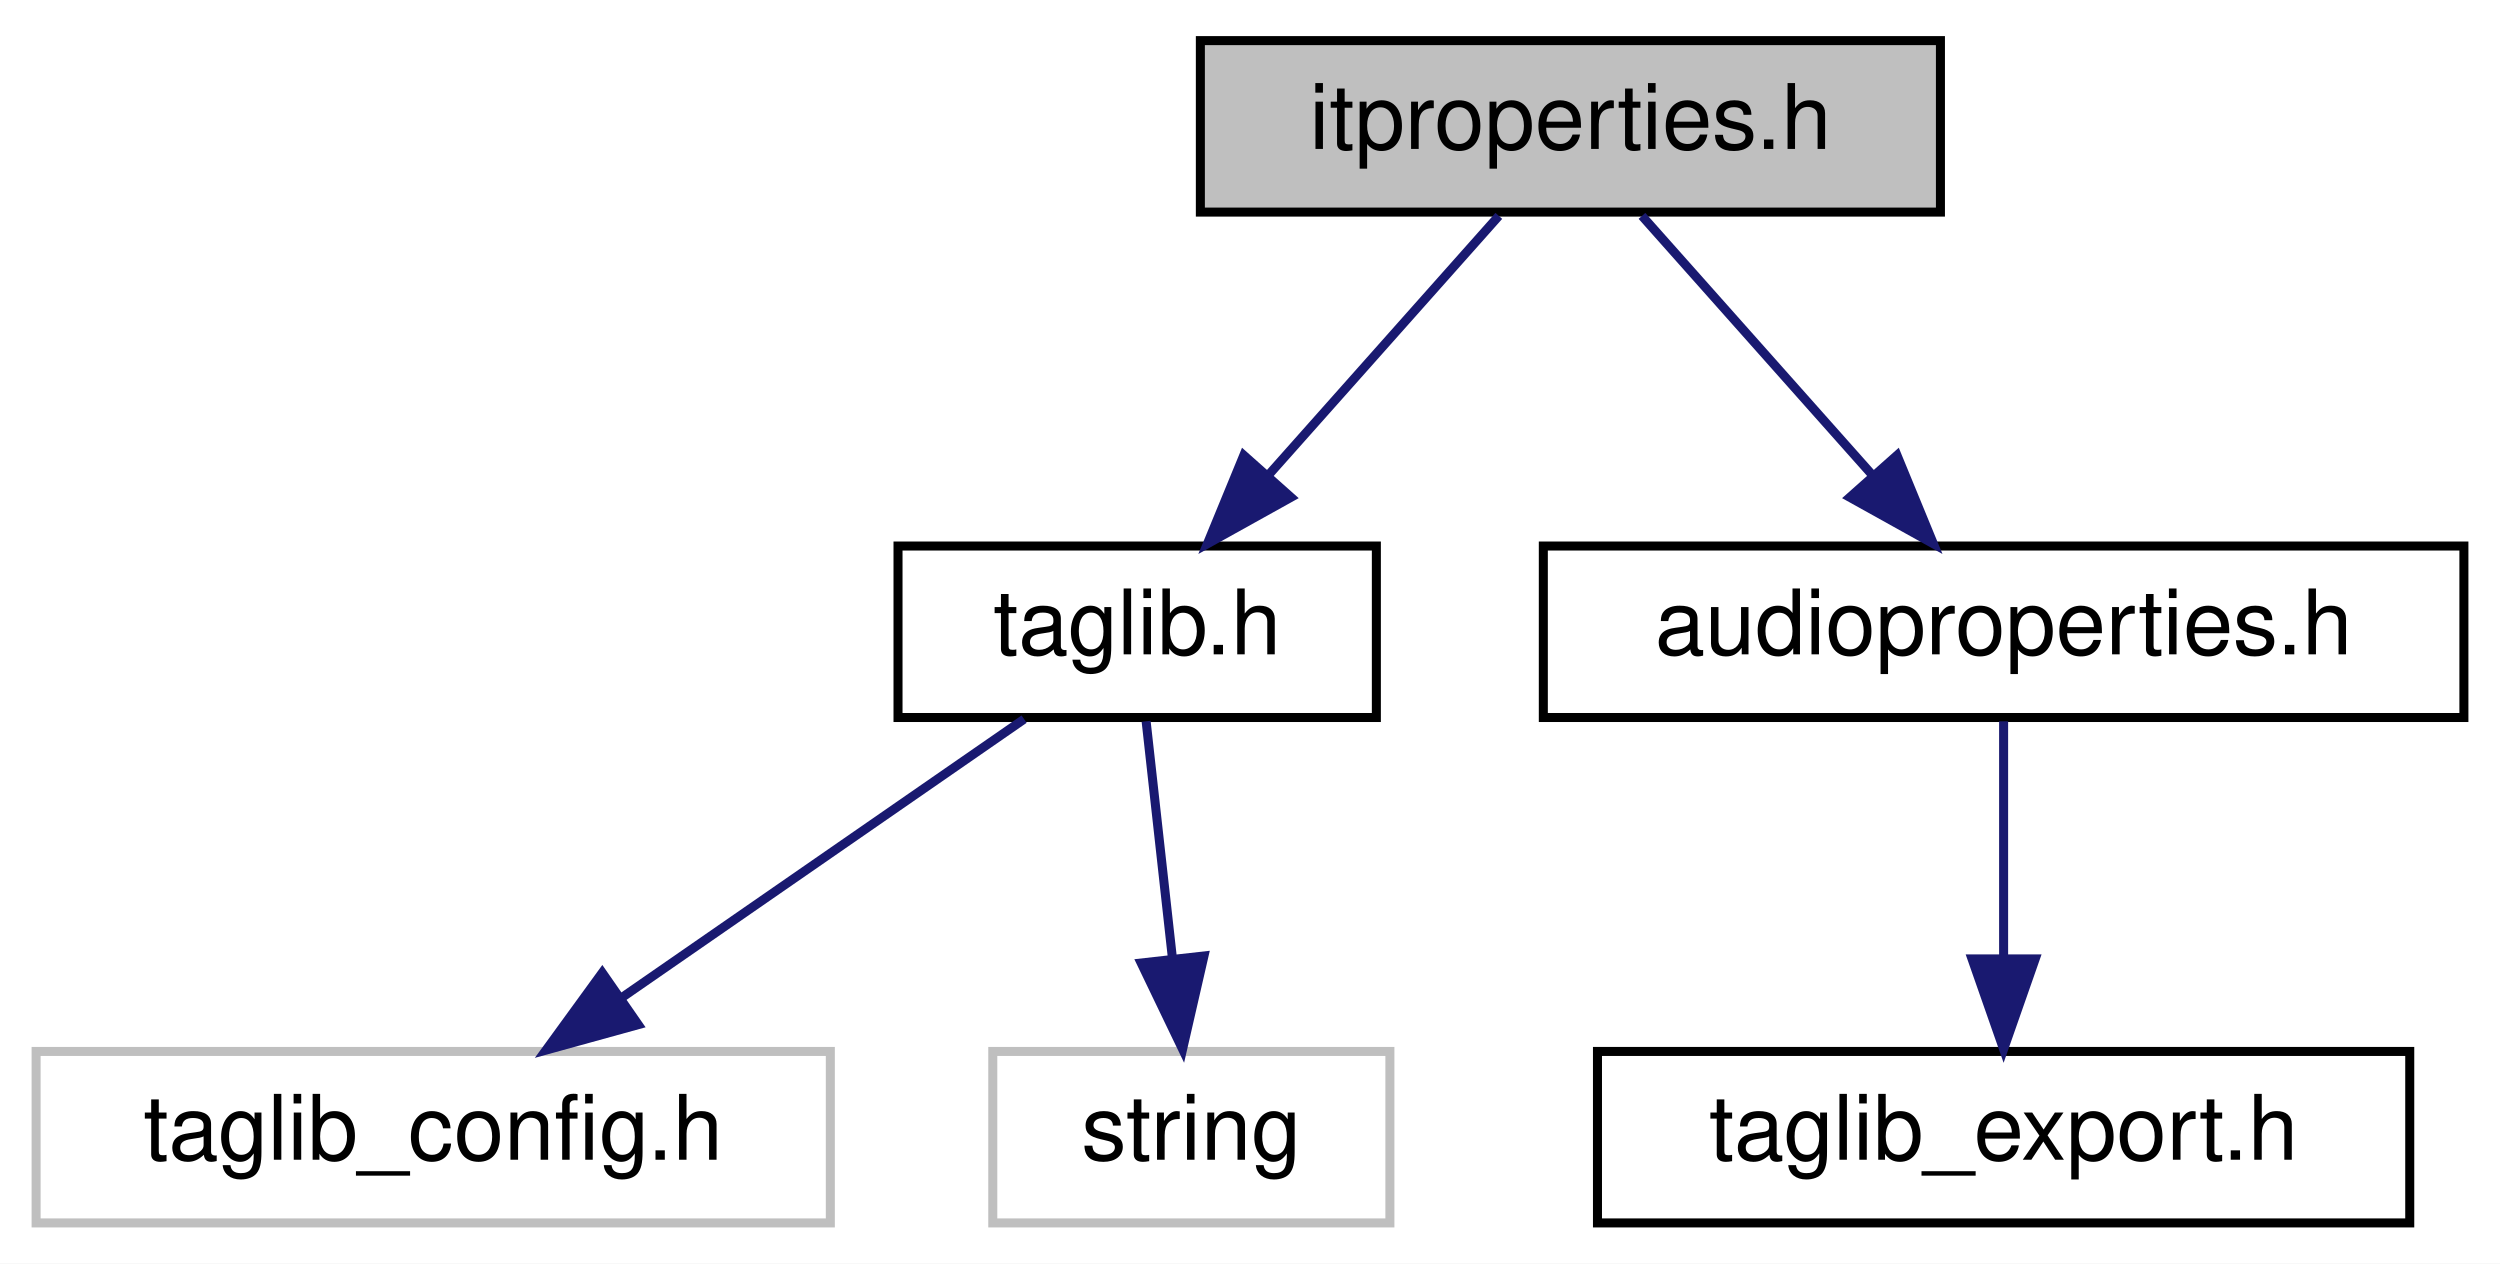
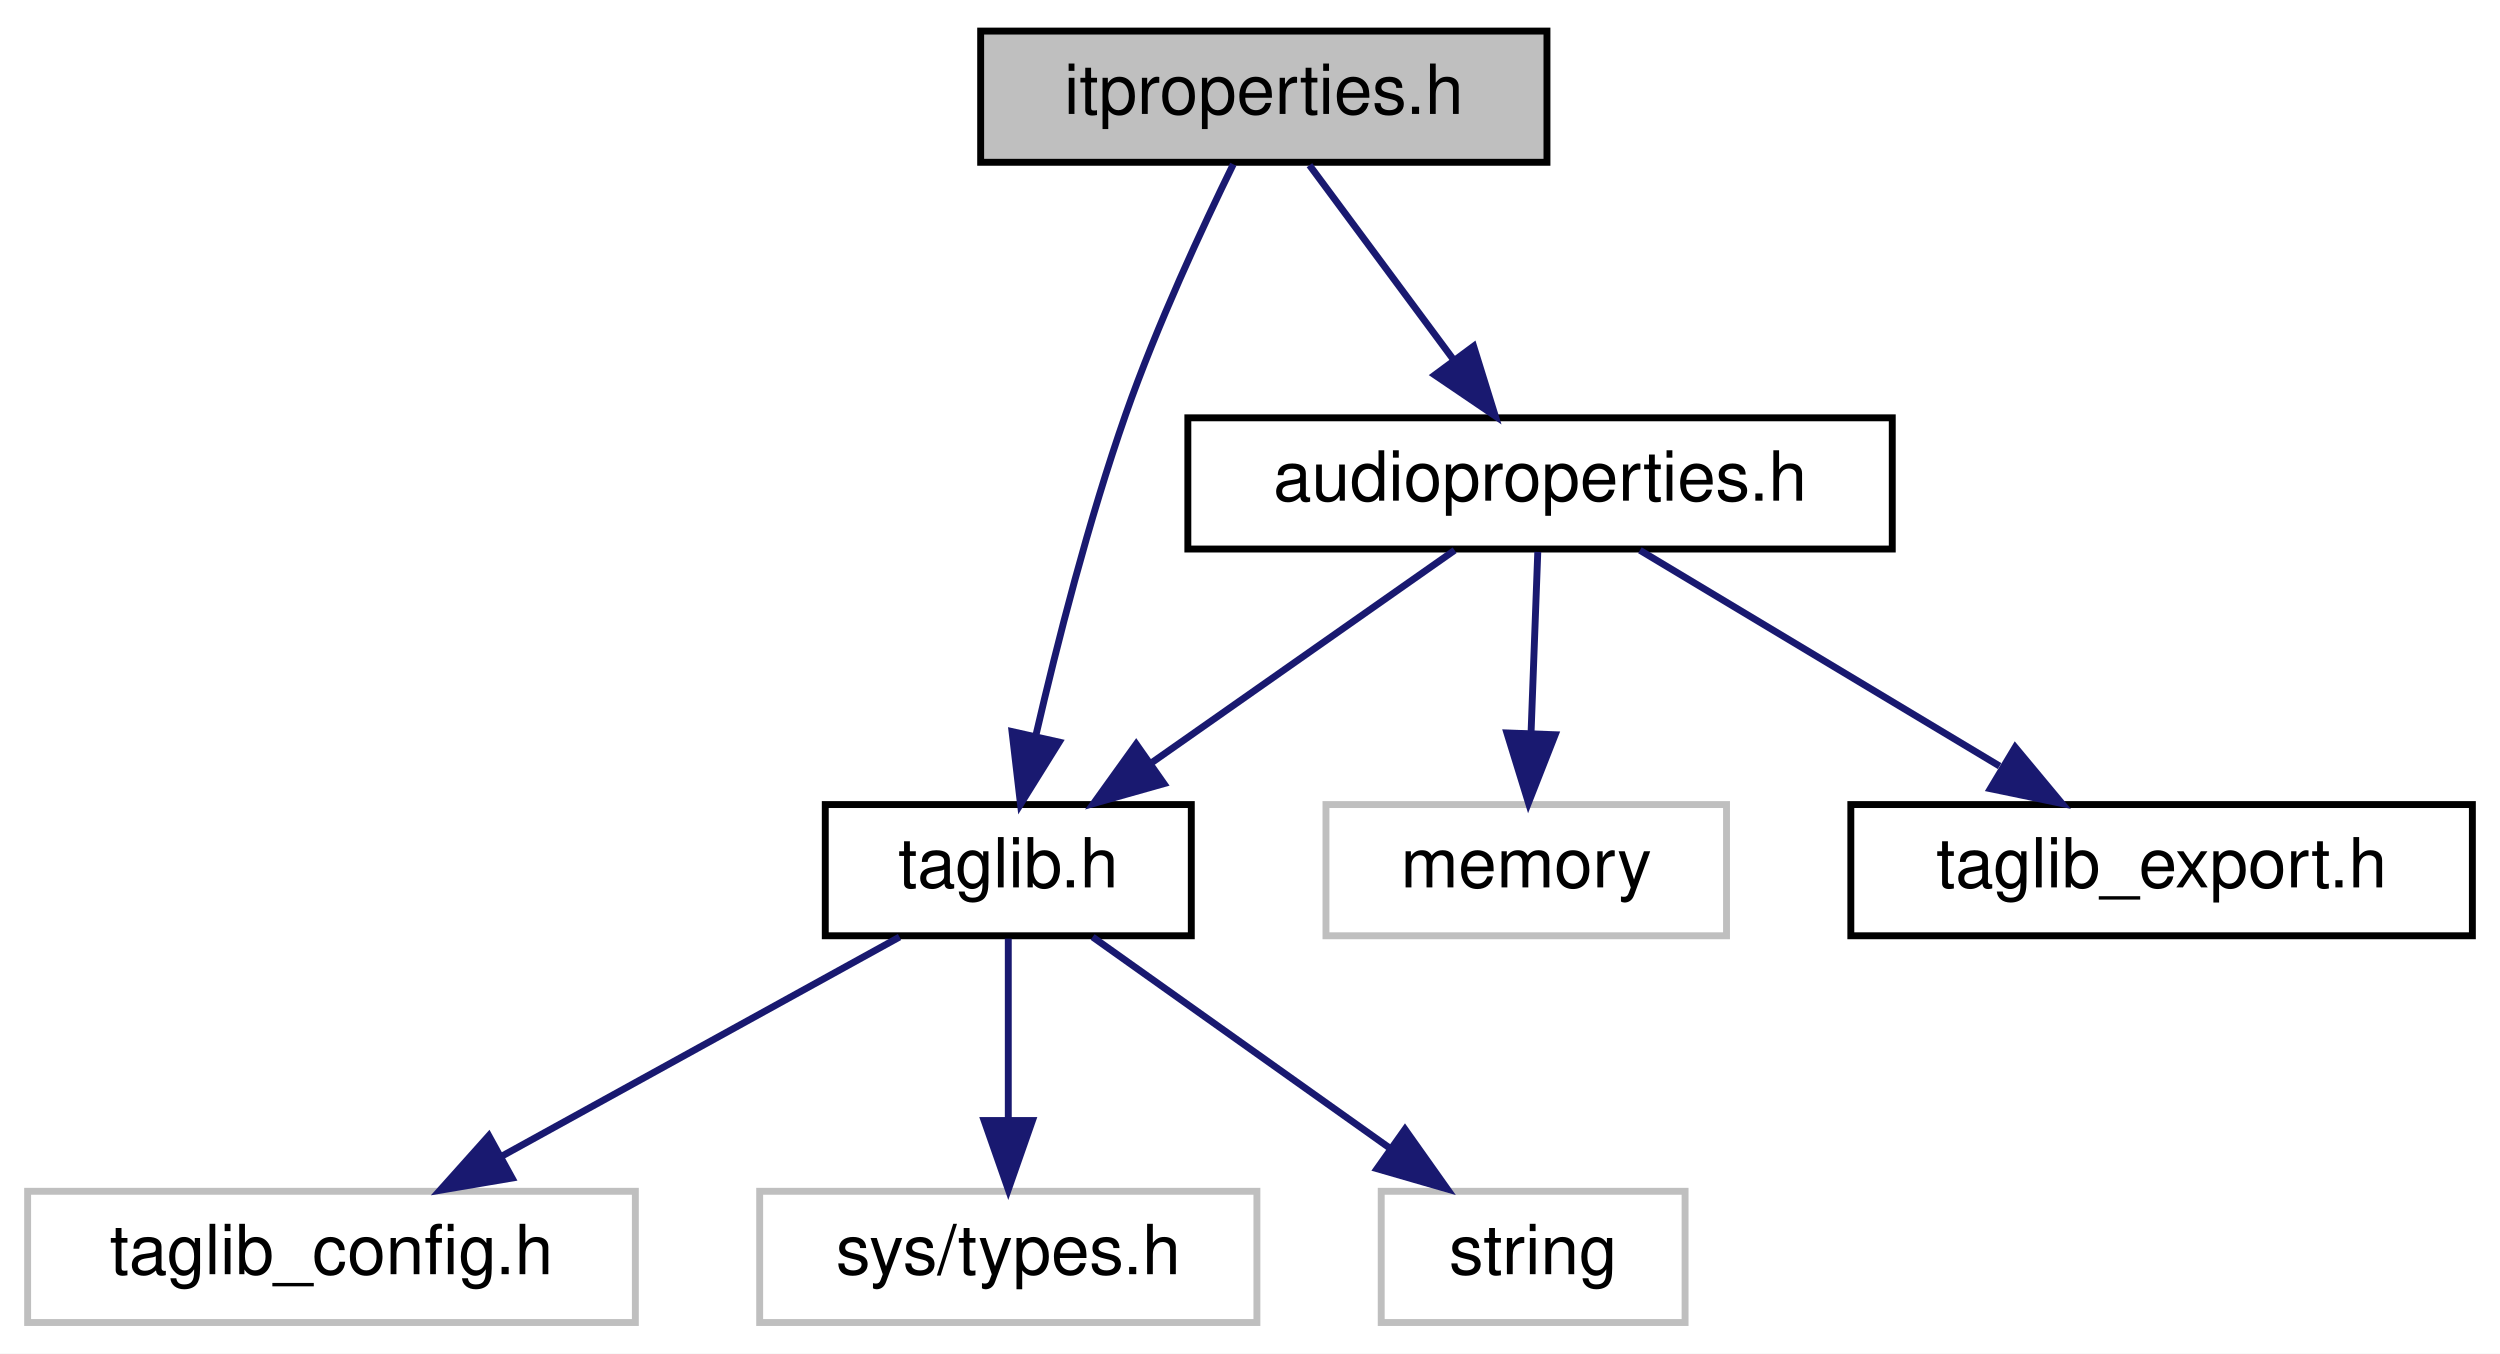
- <svg xmlns="http://www.w3.org/2000/svg" xmlns:xlink="http://www.w3.org/1999/xlink" width="277pt" height="140pt" viewBox="0.00 0.00 277.00 140.00">
-   <g id="graph0" class="graph" transform="scale(1 1) rotate(0) translate(4 136)">
-     <polygon fill="white" stroke="transparent" points="-4,4 -4,-136 273,-136 273,4 -4,4" />
+ <svg xmlns="http://www.w3.org/2000/svg" xmlns:xlink="http://www.w3.org/1999/xlink" width="362pt" height="196pt" viewBox="0.00 0.00 362.00 196.00">
+   <g id="graph0" class="graph" transform="scale(1 1) rotate(0) translate(4 192)">
+     <polygon fill="white" stroke="transparent" points="-4,4 -4,-192 358,-192 358,4 -4,4" />
    <g id="node1" class="node">
      <g id="a_node1">
        <a xlink:title=" ">
-           <polygon fill="#bfbfbf" stroke="black" points="129,-112.5 129,-131.5 211,-131.5 211,-112.5 129,-112.5" />
-           <text text-anchor="middle" x="170" y="-119.5" font-family="Helvetica,sans-Serif" font-size="10.00">itproperties.h</text>
+           <polygon fill="#bfbfbf" stroke="black" points="138,-168.5 138,-187.5 220,-187.5 220,-168.5 138,-168.5" />
+           <text text-anchor="middle" x="179" y="-175.5" font-family="Helvetica,sans-Serif" font-size="10.00">itproperties.h</text>
        </a>
      </g>
    </g>
    <g id="node2" class="node">
      <g id="a_node2">
        <a xlink:href="taglib_8h.html" target="_top" xlink:title=" ">
-           <polygon fill="white" stroke="black" points="95.5,-56.5 95.5,-75.5 148.5,-75.5 148.5,-56.5 95.5,-56.5" />
-           <text text-anchor="middle" x="122" y="-63.5" font-family="Helvetica,sans-Serif" font-size="10.00">taglib.h</text>
+           <polygon fill="white" stroke="black" points="115.5,-56.5 115.5,-75.5 168.5,-75.5 168.5,-56.5 115.5,-56.5" />
+           <text text-anchor="middle" x="142" y="-63.5" font-family="Helvetica,sans-Serif" font-size="10.00">taglib.h</text>
        </a>
      </g>
    </g>
    <g id="edge1" class="edge">
-       <path fill="none" stroke="midnightblue" d="M162.07,-112.08C155.15,-104.3 144.93,-92.8 136.55,-83.37" />
-       <polygon fill="midnightblue" stroke="midnightblue" points="139.04,-80.9 129.78,-75.75 133.81,-85.55 139.04,-80.9" />
+       <path fill="none" stroke="midnightblue" d="M174.58,-168.21C170.2,-159.26 163.52,-144.91 159,-132 153.63,-116.67 149.07,-98.79 146.03,-85.67" />
+       <polygon fill="midnightblue" stroke="midnightblue" points="149.37,-84.54 143.77,-75.55 142.54,-86.07 149.37,-84.54" />
    </g>
-     <g id="node5" class="node">
-       <g id="a_node5">
+     <g id="node6" class="node">
+       <g id="a_node6">
        <a xlink:href="audioproperties_8h.html" target="_top" xlink:title=" ">
-           <polygon fill="white" stroke="black" points="167,-56.5 167,-75.5 269,-75.5 269,-56.5 167,-56.5" />
-           <text text-anchor="middle" x="218" y="-63.5" font-family="Helvetica,sans-Serif" font-size="10.00">audioproperties.h</text>
+           <polygon fill="white" stroke="black" points="168,-112.5 168,-131.5 270,-131.5 270,-112.5 168,-112.5" />
+           <text text-anchor="middle" x="219" y="-119.5" font-family="Helvetica,sans-Serif" font-size="10.00">audioproperties.h</text>
        </a>
      </g>
    </g>
-     <g id="edge4" class="edge">
-       <path fill="none" stroke="midnightblue" d="M177.93,-112.08C184.85,-104.3 195.07,-92.8 203.45,-83.37" />
-       <polygon fill="midnightblue" stroke="midnightblue" points="206.19,-85.55 210.22,-75.75 200.96,-80.9 206.19,-85.55" />
+     <g id="edge5" class="edge">
+       <path fill="none" stroke="midnightblue" d="M185.61,-168.08C191.26,-160.46 199.54,-149.26 206.45,-139.94" />
+       <polygon fill="midnightblue" stroke="midnightblue" points="209.38,-141.87 212.52,-131.75 203.75,-137.7 209.38,-141.87" />
    </g>
    <g id="node3" class="node">
      <g id="a_node3">
        <a xlink:title=" ">
          <polygon fill="white" stroke="#bfbfbf" points="0,-0.5 0,-19.5 88,-19.5 88,-0.5 0,-0.5" />
          <text text-anchor="middle" x="44" y="-7.5" font-family="Helvetica,sans-Serif" font-size="10.00">taglib_config.h</text>
        </a>
      </g>
    </g>
    <g id="edge2" class="edge">
-       <path fill="none" stroke="midnightblue" d="M109.47,-56.32C97.41,-47.98 78.97,-35.21 64.73,-25.35" />
-       <polygon fill="midnightblue" stroke="midnightblue" points="66.72,-22.47 56.5,-19.65 62.73,-28.22 66.72,-22.47" />
+       <path fill="none" stroke="midnightblue" d="M126.25,-56.32C110.68,-47.74 86.62,-34.49 68.54,-24.52" />
+       <polygon fill="midnightblue" stroke="midnightblue" points="70.15,-21.42 59.71,-19.65 66.78,-27.55 70.15,-21.42" />
    </g>
    <g id="node4" class="node">
      <g id="a_node4">
        <a xlink:title=" ">
-           <polygon fill="white" stroke="#bfbfbf" points="106,-0.5 106,-19.5 150,-19.5 150,-0.5 106,-0.5" />
-           <text text-anchor="middle" x="128" y="-7.5" font-family="Helvetica,sans-Serif" font-size="10.00">string</text>
+           <polygon fill="white" stroke="#bfbfbf" points="106,-0.5 106,-19.5 178,-19.5 178,-0.5 106,-0.5" />
+           <text text-anchor="middle" x="142" y="-7.5" font-family="Helvetica,sans-Serif" font-size="10.00">sys/types.h</text>
        </a>
      </g>
    </g>
    <g id="edge3" class="edge">
-       <path fill="none" stroke="midnightblue" d="M122.99,-56.08C123.79,-48.93 124.93,-38.64 125.92,-29.69" />
-       <polygon fill="midnightblue" stroke="midnightblue" points="129.4,-30.08 127.03,-19.75 122.44,-29.3 129.4,-30.08" />
+       <path fill="none" stroke="midnightblue" d="M142,-56.08C142,-49.01 142,-38.86 142,-29.99" />
+       <polygon fill="midnightblue" stroke="midnightblue" points="145.5,-29.75 142,-19.75 138.5,-29.75 145.5,-29.75" />
    </g>
-     <g id="node6" class="node">
-       <g id="a_node6">
-         <a xlink:href="taglib__export_8h.html" target="_top" xlink:title=" ">
-           <polygon fill="white" stroke="black" points="173,-0.5 173,-19.5 263,-19.5 263,-0.5 173,-0.5" />
-           <text text-anchor="middle" x="218" y="-7.5" font-family="Helvetica,sans-Serif" font-size="10.00">taglib_export.h</text>
+     <g id="node5" class="node">
+       <g id="a_node5">
+         <a xlink:title=" ">
+           <polygon fill="white" stroke="#bfbfbf" points="196,-0.5 196,-19.5 240,-19.5 240,-0.5 196,-0.5" />
+           <text text-anchor="middle" x="218" y="-7.5" font-family="Helvetica,sans-Serif" font-size="10.00">string</text>
        </a>
      </g>
    </g>
-     <g id="edge5" class="edge">
-       <path fill="none" stroke="midnightblue" d="M218,-56.08C218,-49.01 218,-38.86 218,-29.99" />
-       <polygon fill="midnightblue" stroke="midnightblue" points="221.5,-29.75 218,-19.75 214.5,-29.75 221.5,-29.75" />
+     <g id="edge4" class="edge">
+       <path fill="none" stroke="midnightblue" d="M154.21,-56.32C165.78,-48.11 183.38,-35.6 197.16,-25.81" />
+       <polygon fill="midnightblue" stroke="midnightblue" points="199.44,-28.48 205.57,-19.83 195.39,-22.77 199.44,-28.48" />
+     </g>
+     <g id="edge7" class="edge">
+       <path fill="none" stroke="midnightblue" d="M206.63,-112.32C194.84,-104.06 176.87,-91.45 162.86,-81.63" />
+       <polygon fill="midnightblue" stroke="midnightblue" points="164.54,-78.53 154.34,-75.65 160.52,-84.26 164.54,-78.53" />
+     </g>
+     <g id="node7" class="node">
+       <g id="a_node7">
+         <a xlink:title=" ">
+           <polygon fill="white" stroke="#bfbfbf" points="188,-56.5 188,-75.5 246,-75.5 246,-56.5 188,-56.5" />
+           <text text-anchor="middle" x="217" y="-63.5" font-family="Helvetica,sans-Serif" font-size="10.00">memory</text>
+         </a>
+       </g>
+     </g>
+     <g id="edge6" class="edge">
+       <path fill="none" stroke="midnightblue" d="M218.67,-112.08C218.41,-105.01 218.03,-94.86 217.7,-85.99" />
+       <polygon fill="midnightblue" stroke="midnightblue" points="221.19,-85.61 217.32,-75.75 214.2,-85.87 221.19,-85.61" />
+     </g>
+     <g id="node8" class="node">
+       <g id="a_node8">
+         <a xlink:href="taglib__export_8h.html" target="_top" xlink:title=" ">
+           <polygon fill="white" stroke="black" points="264,-56.5 264,-75.5 354,-75.5 354,-56.5 264,-56.5" />
+           <text text-anchor="middle" x="309" y="-63.5" font-family="Helvetica,sans-Serif" font-size="10.00">taglib_export.h</text>
+         </a>
+       </g>
+     </g>
+     <g id="edge8" class="edge">
+       <path fill="none" stroke="midnightblue" d="M233.46,-112.32C247.5,-103.9 269.05,-90.97 285.54,-81.07" />
+       <polygon fill="midnightblue" stroke="midnightblue" points="287.8,-83.8 294.58,-75.65 284.2,-77.8 287.8,-83.8" />
    </g>
  </g>
</svg>
